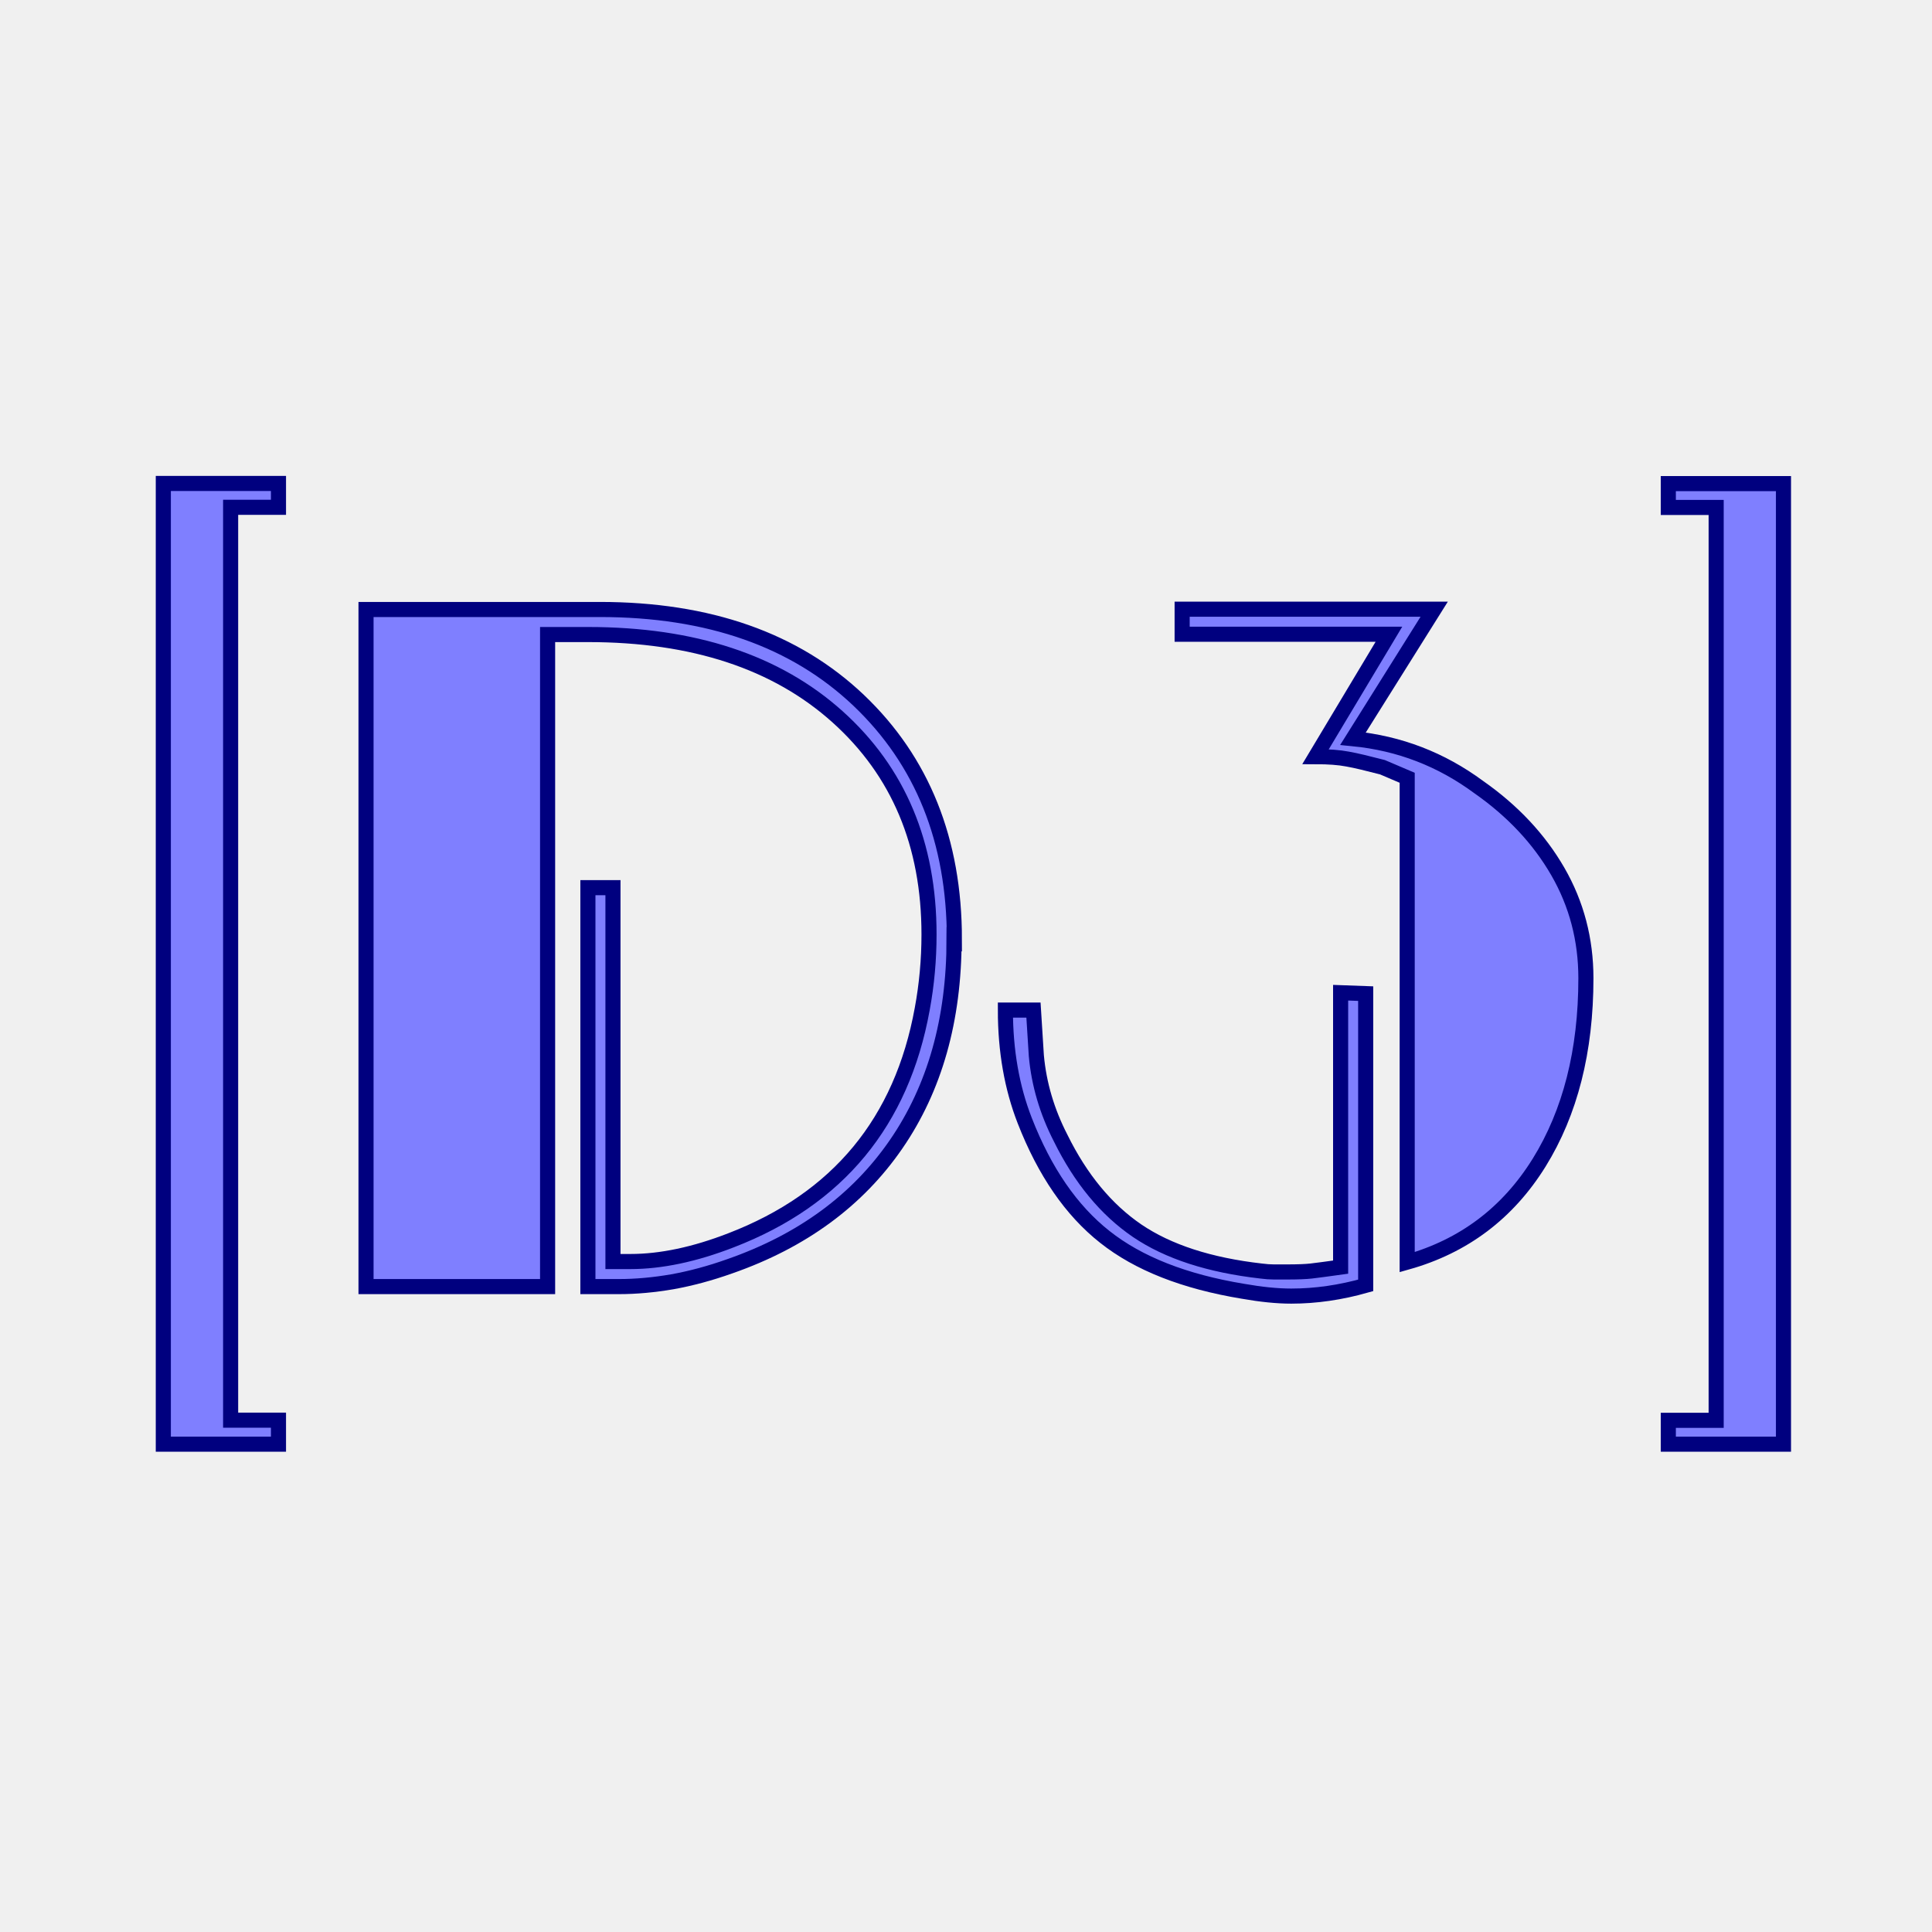
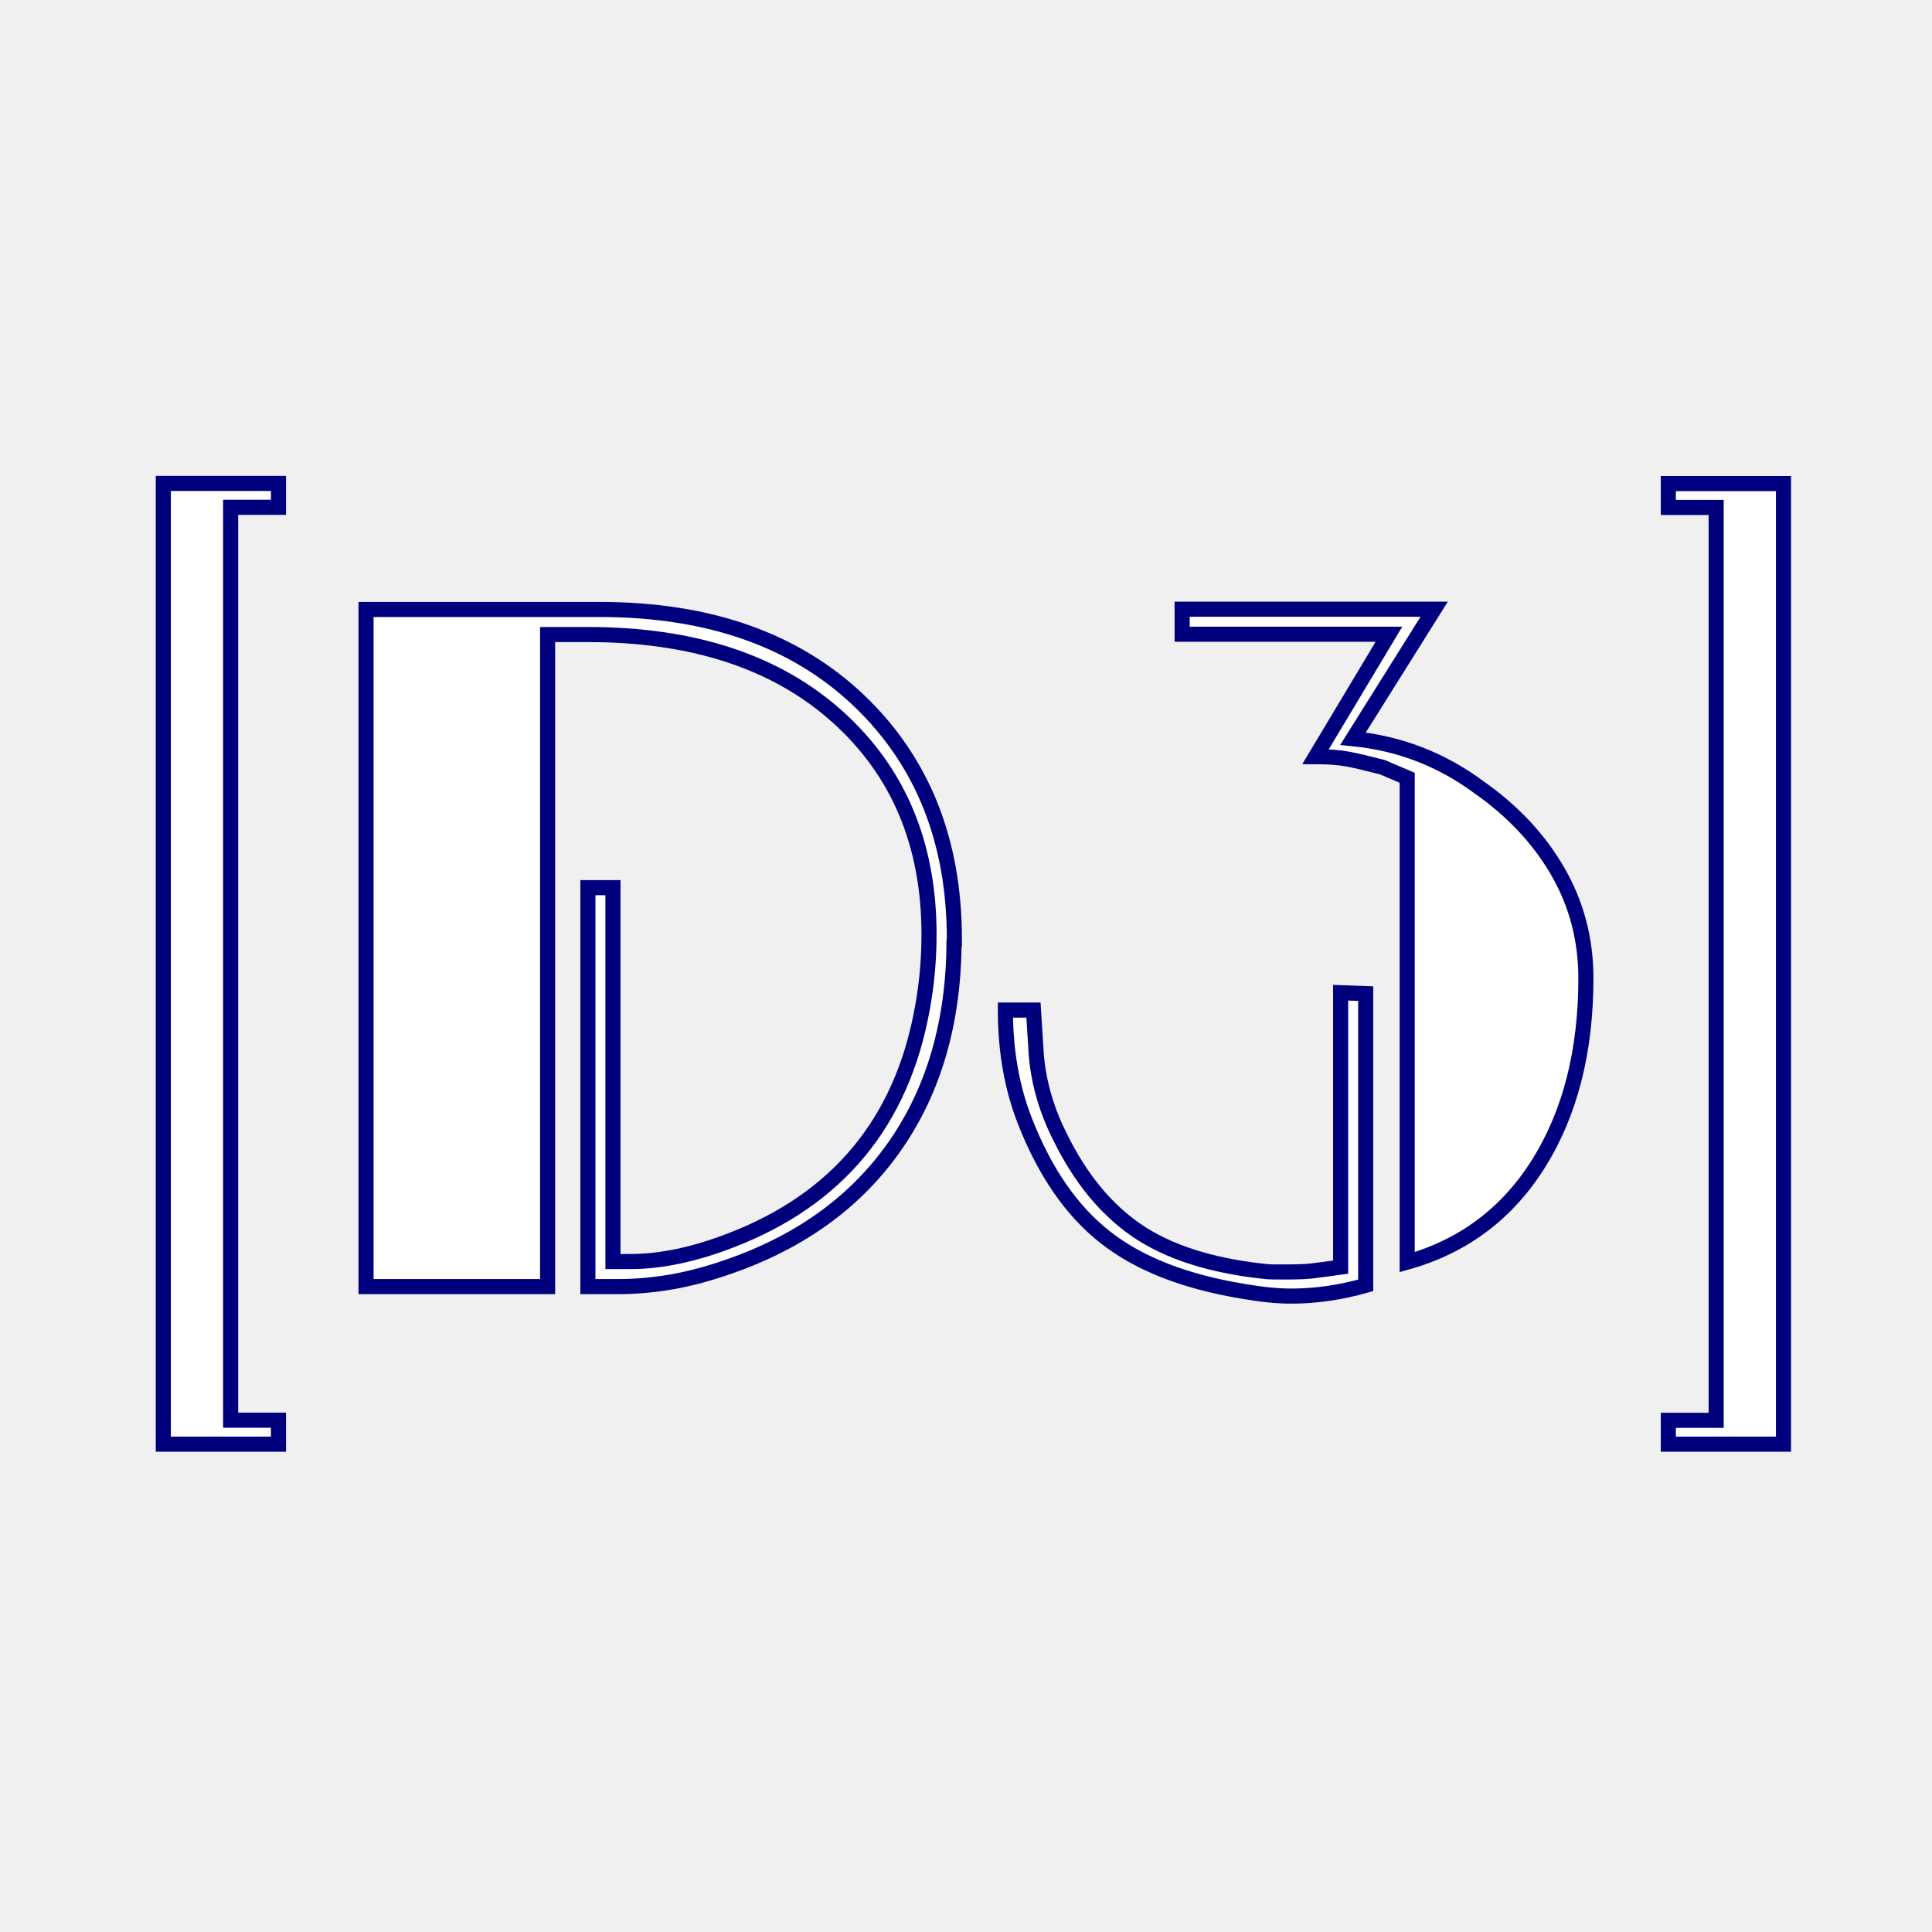
<svg xmlns="http://www.w3.org/2000/svg" id="Layer_1" version="1.1" viewBox="0 0 128 128">
  <defs>
    <style>
      .st0 {
-         fill: #7f7fff;
+         fill: #fff;
        stroke: #00007f;
        stroke-miterlimit: 10;
      }
    </style>
  </defs>
-   <path class="st0" d="M18.45,95.68h-7.63v-63.65h7.63v1.58h-3.17v60.48h3.17v1.58Z" />
-   <path class="st0" d="M63.21,62.22c0,5.34-1.28,9.87-3.84,13.59-2.56,3.72-6.23,6.41-11.01,8.08-1.32.47-2.59.81-3.81,1.03-1.22.21-2.4.32-3.55.32h-2.05v-26.43h1.66v24.77h1.15c2.04,0,4.26-.47,6.68-1.41,7.08-2.73,11.3-7.84,12.66-15.32.3-1.62.45-3.27.45-4.94,0-5.98-2.02-10.79-6.06-14.42s-9.55-5.45-16.53-5.45h-2.68v43.2h-12.03v-44.86h15.49c7.21,0,12.93,2.01,17.15,6.02,4.22,4.02,6.34,9.29,6.34,15.83Z" />
-   <path class="st0" d="M90.48,85.16c-1.66.47-3.31.71-4.93.71-.94,0-2.01-.11-3.2-.32-3.88-.64-6.93-1.84-9.15-3.6-2.22-1.75-3.99-4.32-5.31-7.71-.85-2.18-1.28-4.62-1.28-7.32h1.86l.19,3.02c.17,1.89.71,3.71,1.61,5.46,1.33,2.7,3.02,4.74,5.07,6.14,2.05,1.39,4.79,2.28,8.22,2.67.3.04.58.06.83.06h.9c.68,0,1.21-.02,1.57-.06.36-.04,1.02-.13,1.96-.26v-18.18l1.66.06v19.33ZM105.07,64.81c0,4.82-1.04,8.9-3.1,12.22-2.07,3.33-4.98,5.53-8.74,6.59v-32.09l-1.64-.7c-.97-.25-1.74-.44-2.31-.54-.57-.11-1.28-.16-2.12-.16l4.86-8.11h-13.7v-1.66h16.7l-5.38,8.58c3.07.3,5.84,1.37,8.32,3.2,2.26,1.58,4.01,3.45,5.25,5.6,1.24,2.15,1.86,4.51,1.86,7.07Z" />
-   <path class="st0" d="M118.16,95.68h-7.63v-1.58h3.17v-60.48h-3.17v-1.58h7.63v63.65Z" />
+   <path class="st0" d="M18.45,95.68h-7.63v-63.65h7.63v1.58h-3.17v60.48h3.17v1.58h0Z" />
+   <path class="st0" d="M63.21,62.22c0,5.34-1.28,9.87-3.84,13.59-2.56,3.72-6.23,6.41-11.01,8.08-1.32.47-2.59.81-3.81,1.03-1.22.21-2.4.32-3.55.32h-2.05v-26.43h1.66v24.77h1.15c2.04,0,4.26-.47,6.68-1.41,7.08-2.73,11.3-7.84,12.66-15.32.3-1.62.45-3.27.45-4.94,0-5.98-2.02-10.79-6.06-14.42s-9.55-5.45-16.53-5.45h-2.68v43.2h-12.03v-44.86h15.49c7.21,0,12.93,2.01,17.15,6.02,4.22,4.02,6.34,9.29,6.34,15.83h-.02Z" />
+   <path class="st0" d="M90.48,85.16c-1.66.47-3.31.71-4.93.71-.94,0-2.01-.11-3.2-.32-3.88-.64-6.93-1.84-9.15-3.6-2.22-1.75-3.99-4.32-5.31-7.71-.85-2.18-1.28-4.62-1.28-7.32h1.86l.19,3.02c.17,1.89.71,3.71,1.61,5.46,1.33,2.7,3.02,4.74,5.07,6.14,2.05,1.39,4.79,2.28,8.22,2.67.3.04.58.06.83.06h.9c.68,0,1.21-.02,1.57-.06s1.02-.13,1.96-.26v-18.18l1.66.06v19.33h0ZM105.07,64.81c0,4.82-1.04,8.9-3.1,12.22-2.07,3.33-4.98,5.53-8.74,6.59v-32.09l-1.64-.7c-.97-.25-1.74-.44-2.31-.54-.57-.11-1.28-.16-2.12-.16l4.86-8.11h-13.7v-1.66h16.7l-5.38,8.58c3.07.3,5.84,1.37,8.32,3.2,2.26,1.58,4.01,3.45,5.25,5.6,1.24,2.15,1.86,4.51,1.86,7.07Z" />
+   <path class="st0" d="M118.16,95.68h-7.63v-1.58h3.17v-60.48h-3.17v-1.58h7.63v63.65h0Z" />
</svg>
